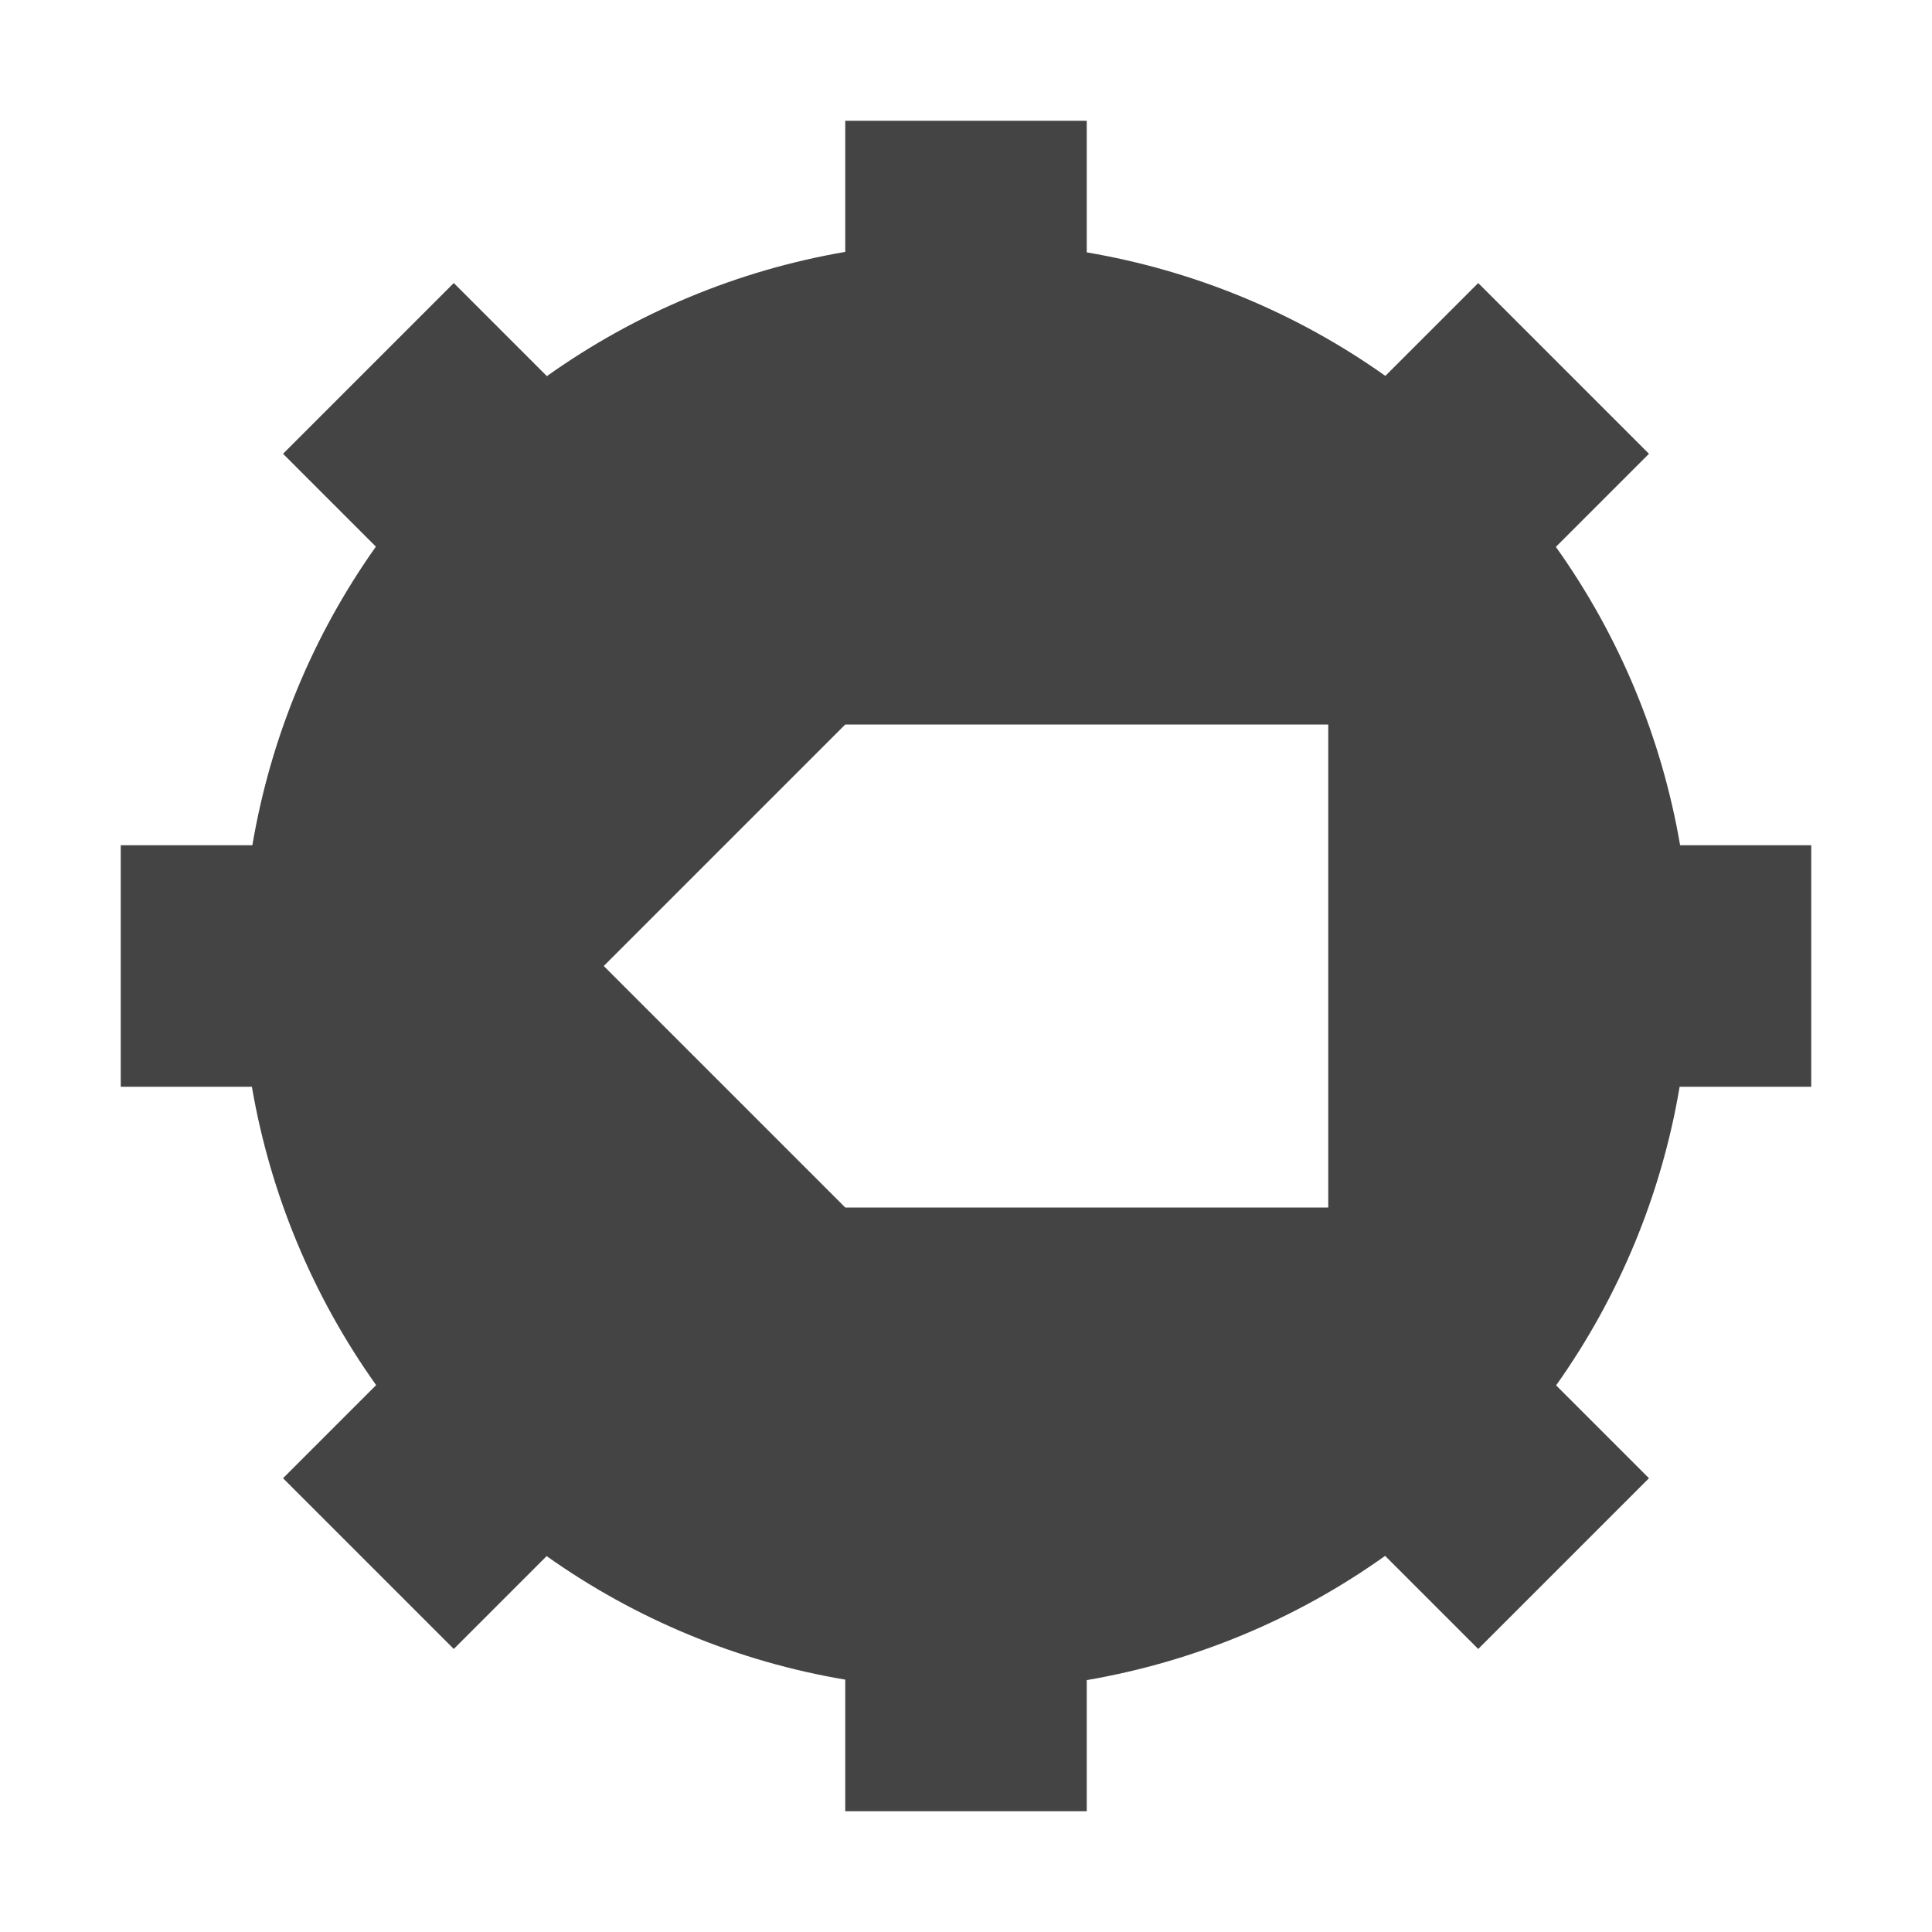
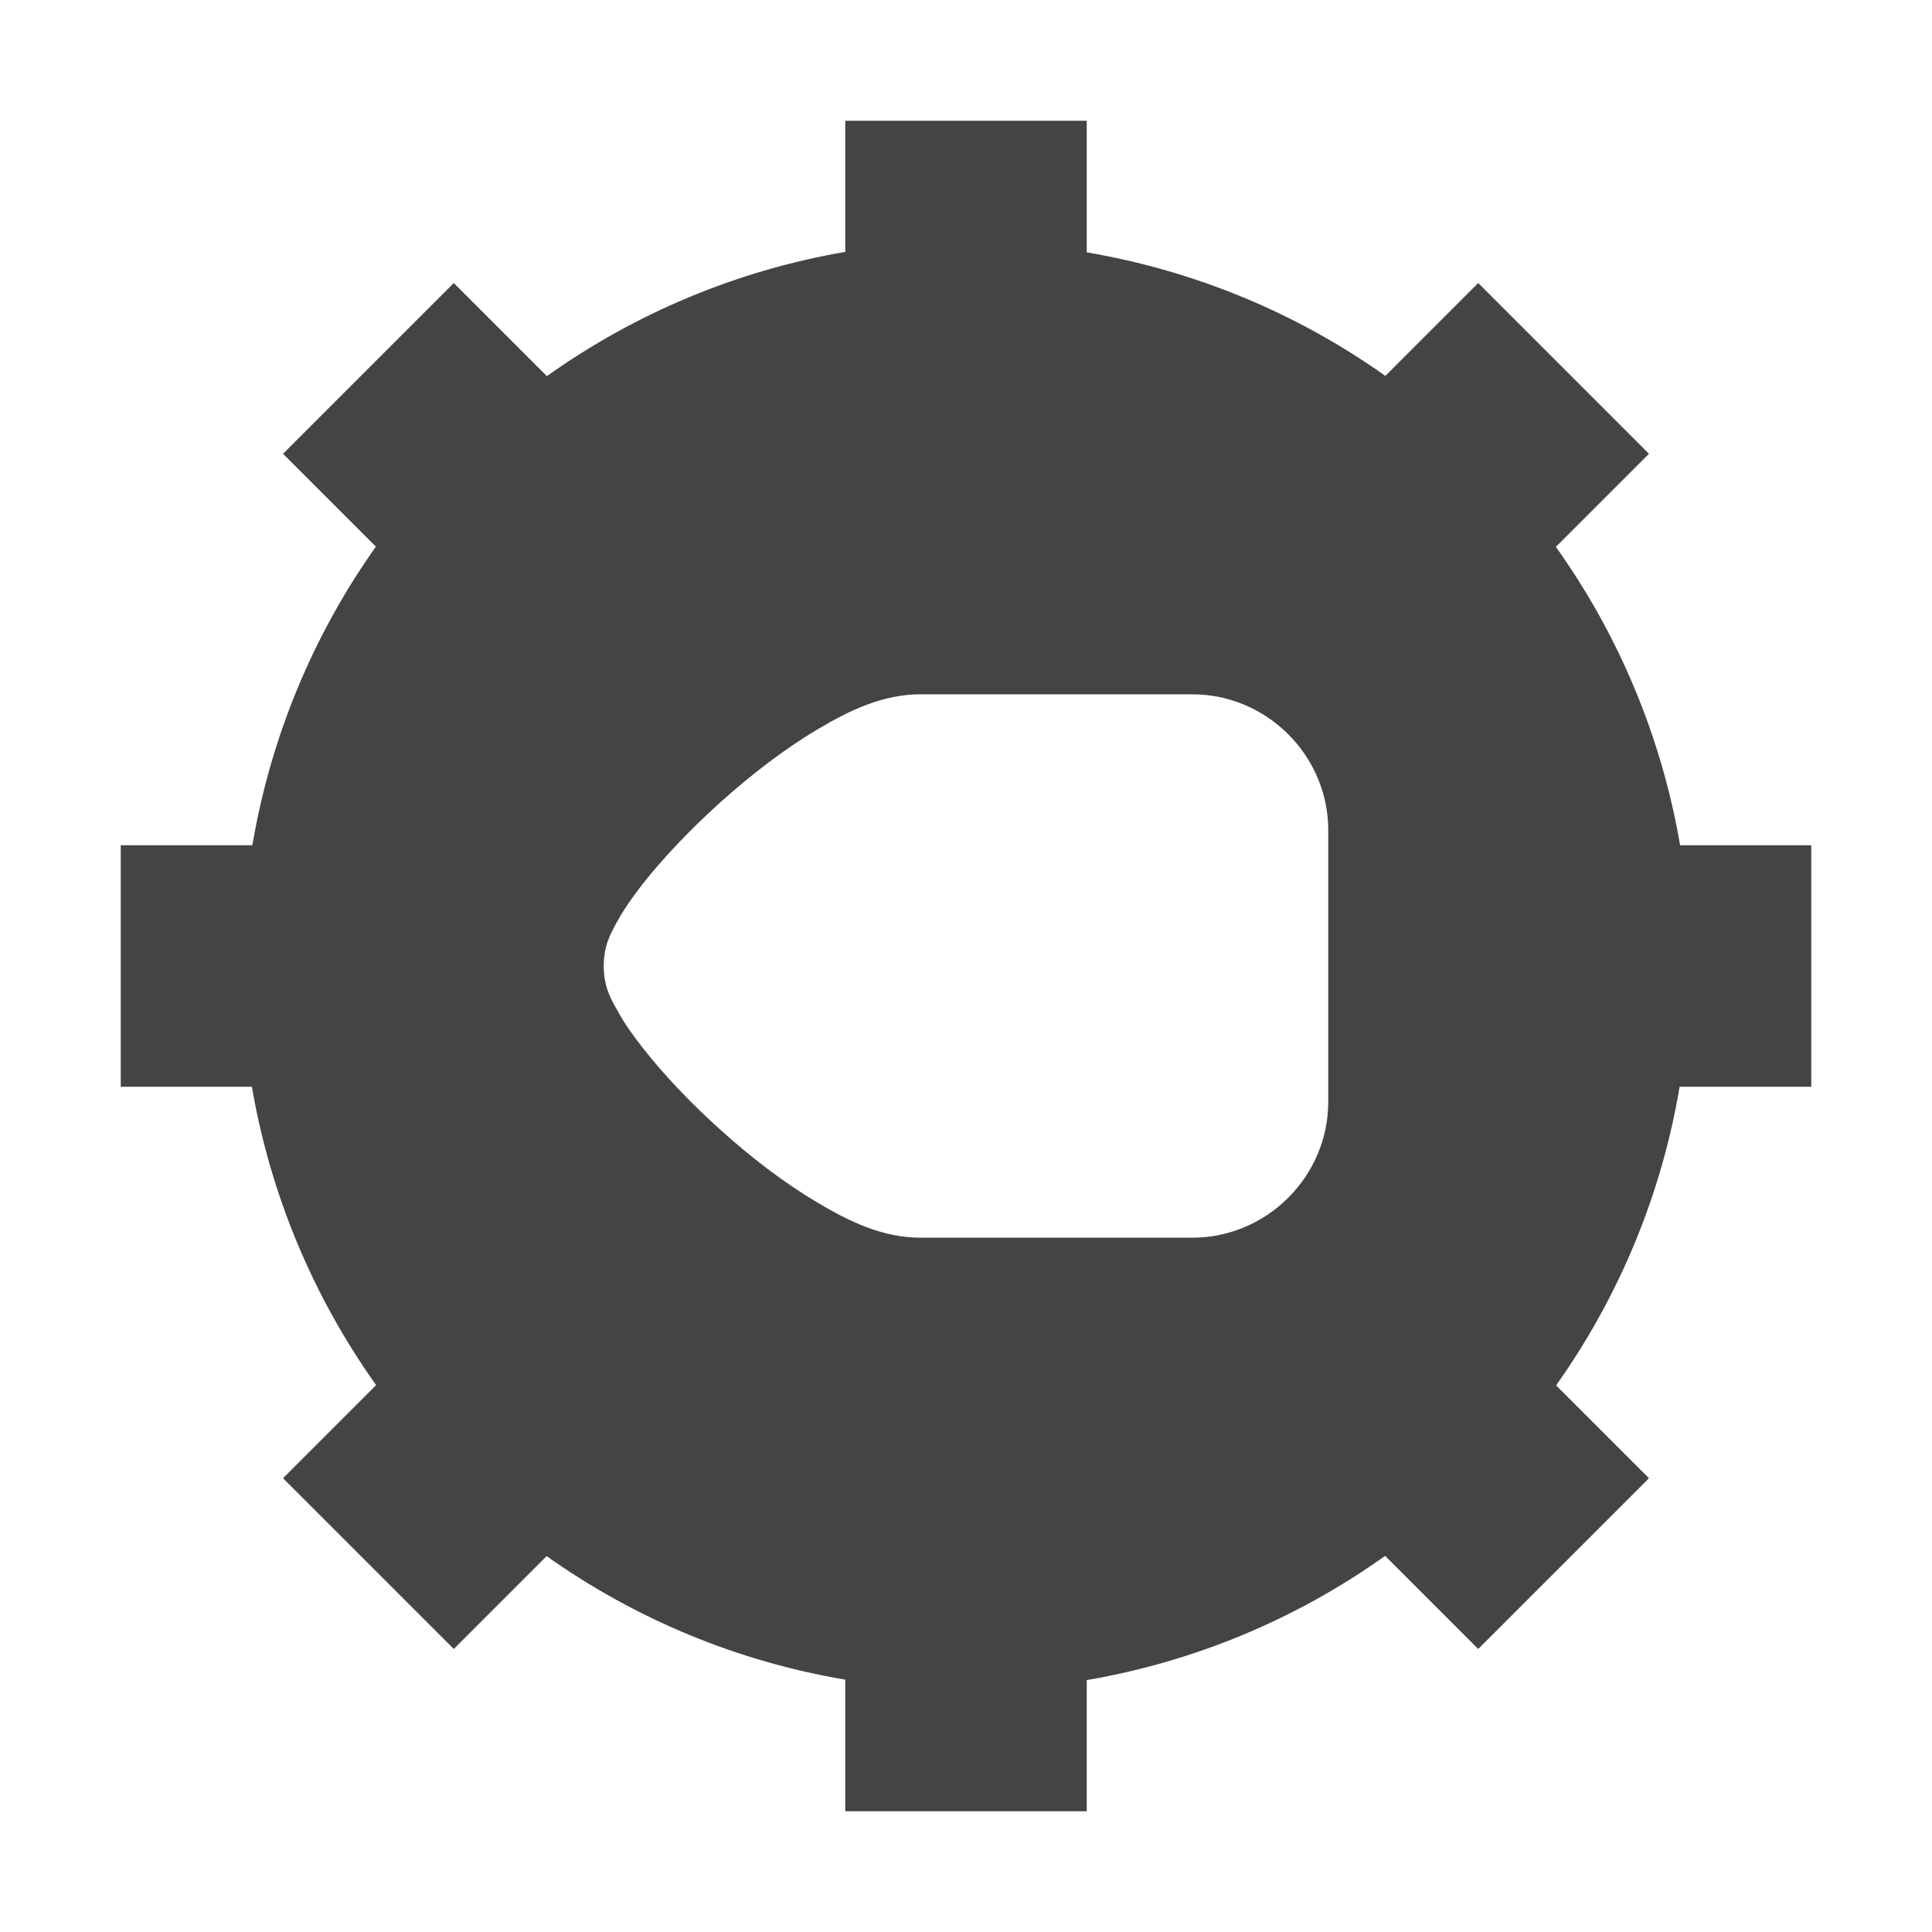
- <svg xmlns="http://www.w3.org/2000/svg" width="16" height="16" viewBox="0 0 16 16">
-   <defs>
+ <svg xmlns="http://www.w3.org/2000/svg" width="16" height="16" viewBox="0 0 16 16" version="1.1" id="svg7" xml:space="preserve">
+   <defs id="defs3">
    <style id="current-color-scheme" type="text/css">
   .ColorScheme-Text { color:#444444; } .ColorScheme-Highlight { color:#4285f4; }
  </style>
  </defs>
-   <path style="fill:currentColor" class="ColorScheme-Text" d="M 7 1 L 7 2.086 C 6.109 2.239 5.265 2.591 4.529 3.115 L 3.758 2.344 L 2.344 3.758 L 3.113 4.527 C 2.59 5.264 2.241 6.109 2.09 7 L 1 7 L 1 9 L 2.086 9 C 2.239 9.891 2.591 10.735 3.115 11.471 L 2.344 12.242 L 3.758 13.656 L 4.527 12.887 C 5.264 13.41 6.109 13.76 7 13.91 L 7 15 L 9 15 L 9 13.914 C 9.891 13.761 10.735 13.41 11.471 12.885 L 12.242 13.656 L 13.656 12.242 L 12.887 11.473 C 13.41 10.736 13.76 9.891 13.91 9 L 15 9 L 15 7 L 13.914 7 C 13.761 6.109 13.41 5.265 12.885 4.529 L 13.656 3.758 L 12.242 2.344 L 11.473 3.113 C 10.736 2.59 9.891 2.241 9 2.09 L 9 1 L 7 1 z M 7 6 L 11 6 L 11 10 L 7 10 L 5 8 L 7 6 z" />
+   <path id="path5" style="fill:currentColor" class="ColorScheme-Text" d="M 7 1 L 7 2.086 C 6.109 2.239 5.265 2.591 4.529 3.115 L 3.758 2.344 L 2.344 3.758 L 3.113 4.527 C 2.59 5.264 2.241 6.109 2.09 7 L 1 7 L 1 9 L 2.086 9 C 2.239 9.891 2.591 10.735 3.115 11.471 L 2.344 12.242 L 3.758 13.656 L 4.527 12.887 C 5.264 13.41 6.109 13.76 7 13.91 L 7 15 L 9 15 L 9 13.914 C 9.891 13.761 10.735 13.41 11.471 12.885 L 12.242 13.656 L 13.656 12.242 L 12.887 11.473 C 13.41 10.736 13.76 9.891 13.91 9 L 15 9 L 15 7 L 13.914 7 C 13.761 6.109 13.41 5.265 12.885 4.529 L 13.656 3.758 L 12.242 2.344 L 11.473 3.113 C 10.736 2.59 9.891 2.241 9 2.09 L 9 1 L 7 1 z M 7.625 5.75 L 9.875 5.75 C 10.492 5.75 11 6.258 11 6.875 L 11 9.125 C 11 9.742 10.492 10.25 9.875 10.25 L 7.625 10.25 C 7.313 10.25 7.041 10.121 6.766 9.957 C 6.49 9.793 6.216 9.582 5.967 9.357 C 5.719 9.135 5.496 8.898 5.326 8.682 C 5.241 8.575 5.17 8.473 5.113 8.369 C 5.056 8.267 5 8.171 5 8 C 5 7.829 5.056 7.733 5.113 7.629 C 5.17 7.526 5.241 7.425 5.326 7.316 C 5.496 7.101 5.719 6.867 5.967 6.643 C 6.216 6.42 6.49 6.207 6.766 6.043 C 7.041 5.879 7.313 5.75 7.625 5.75 z " />
</svg>
